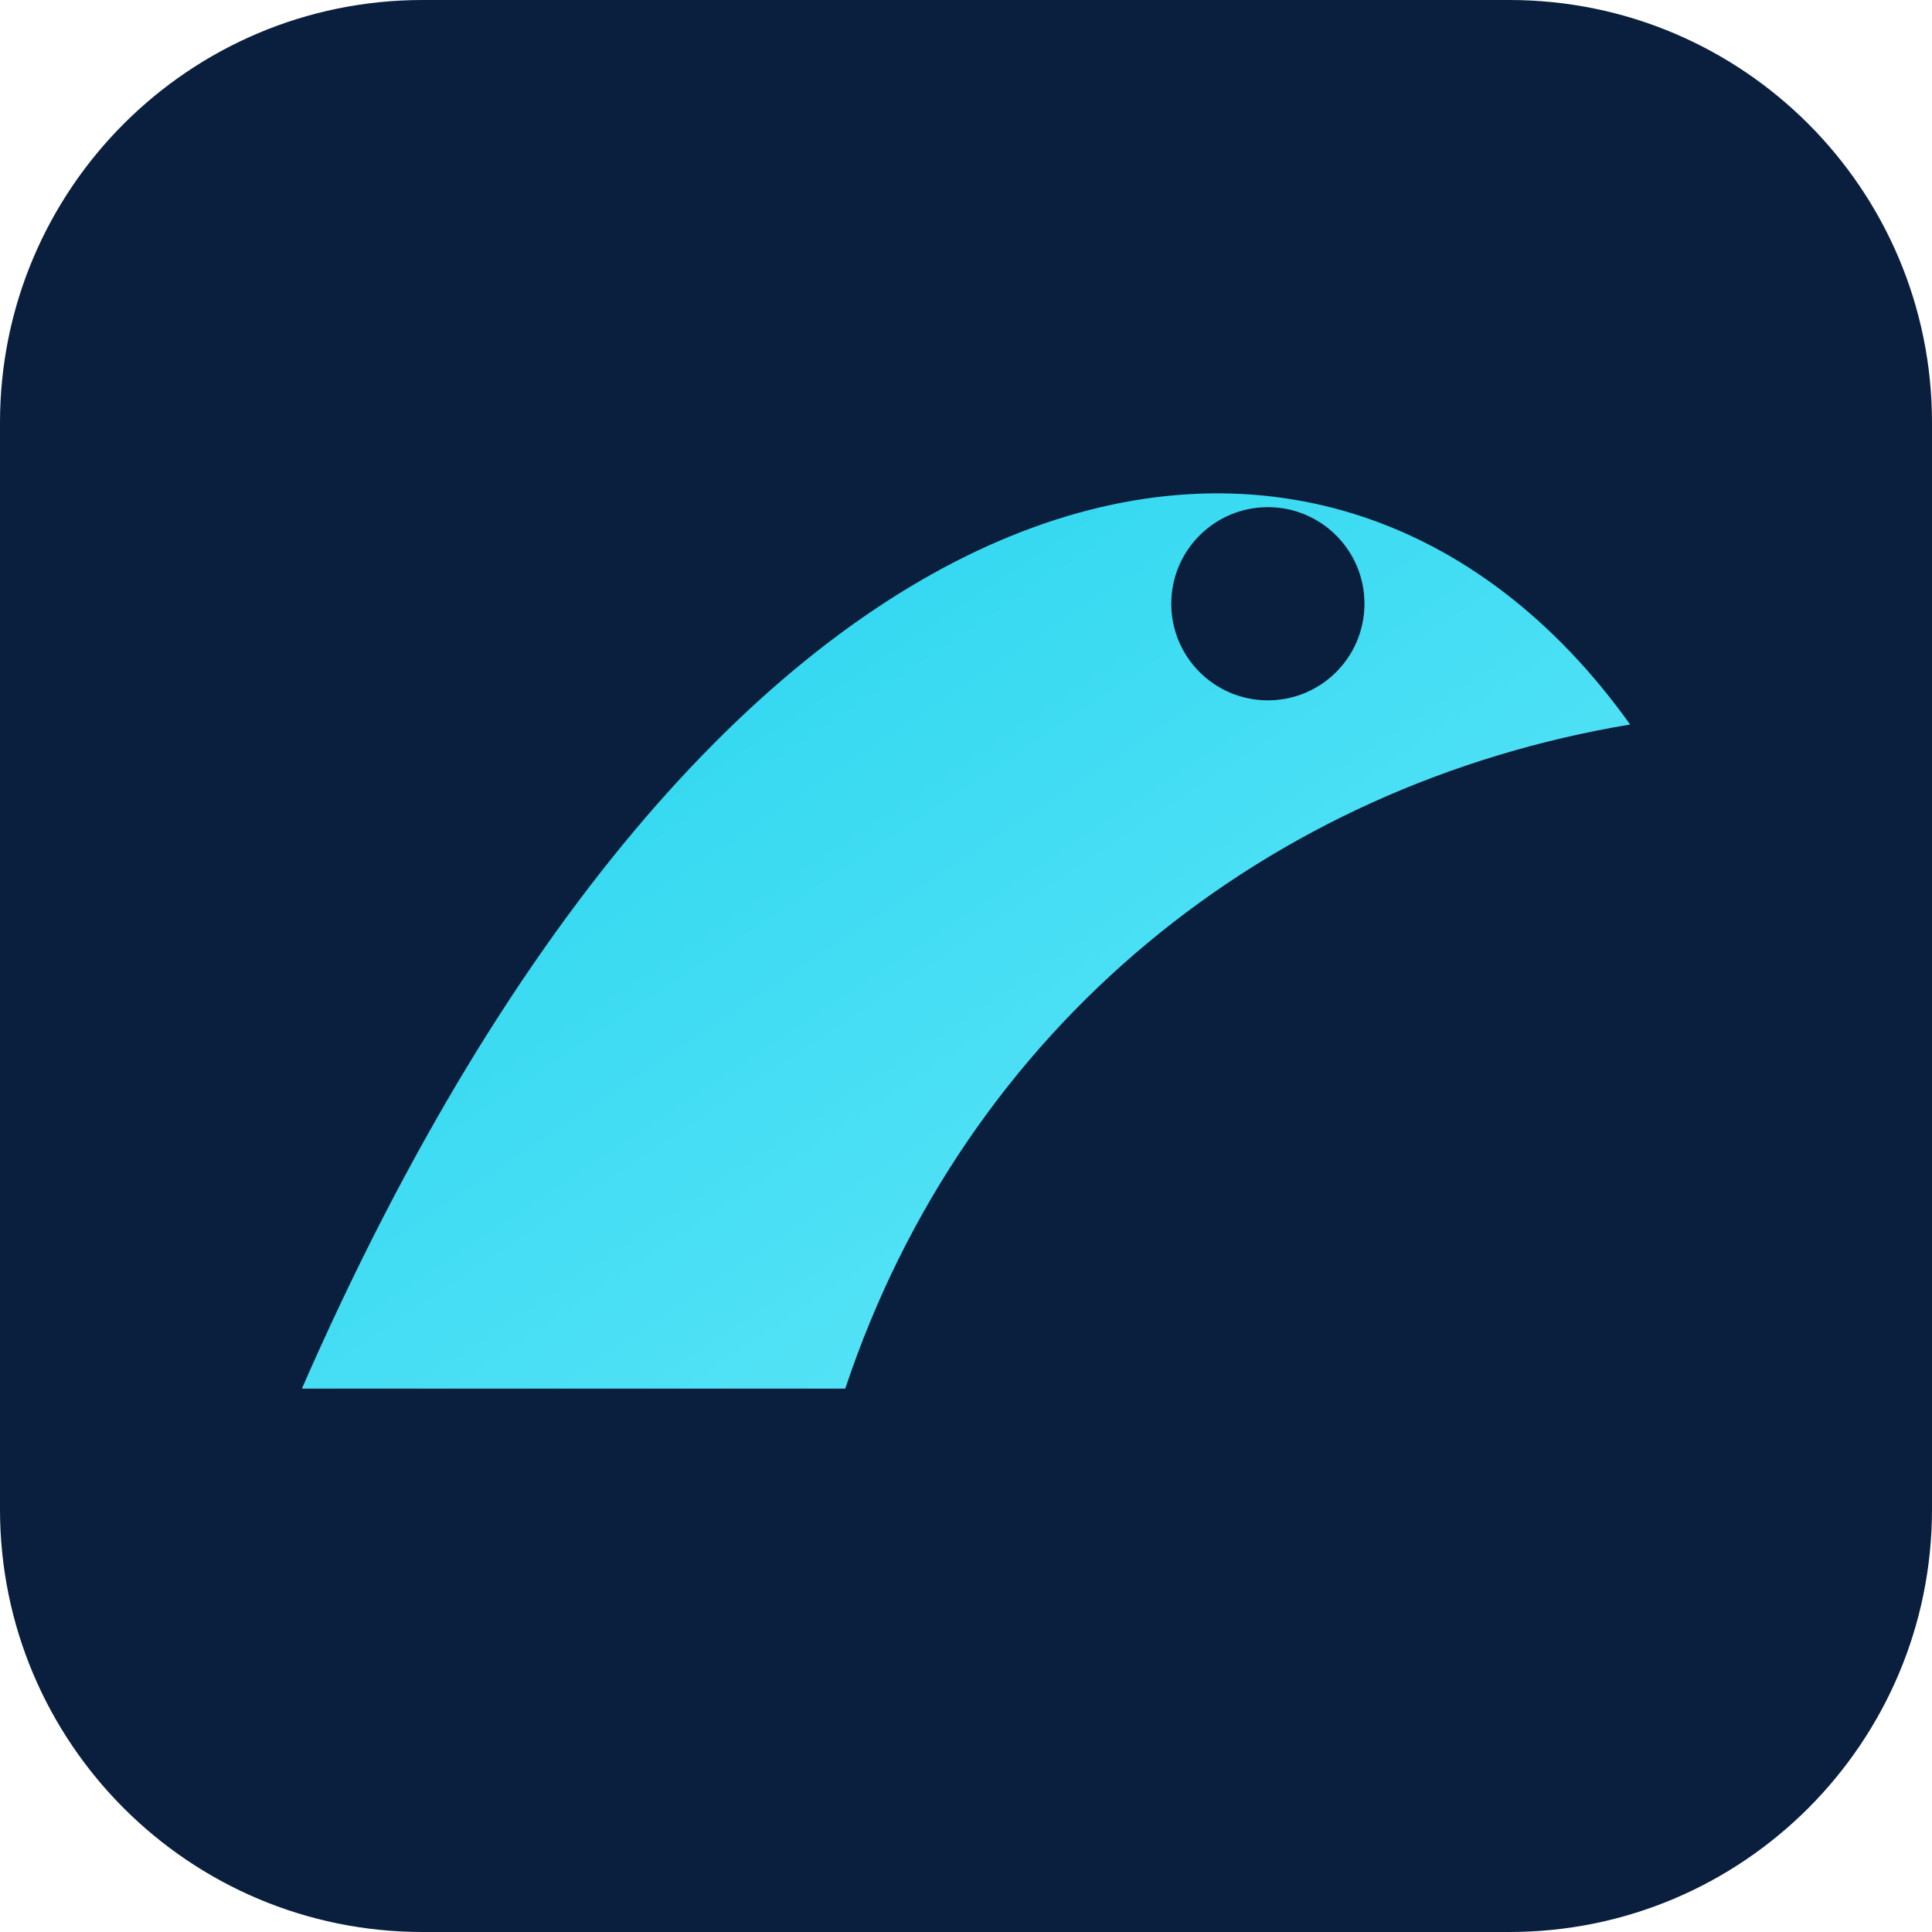
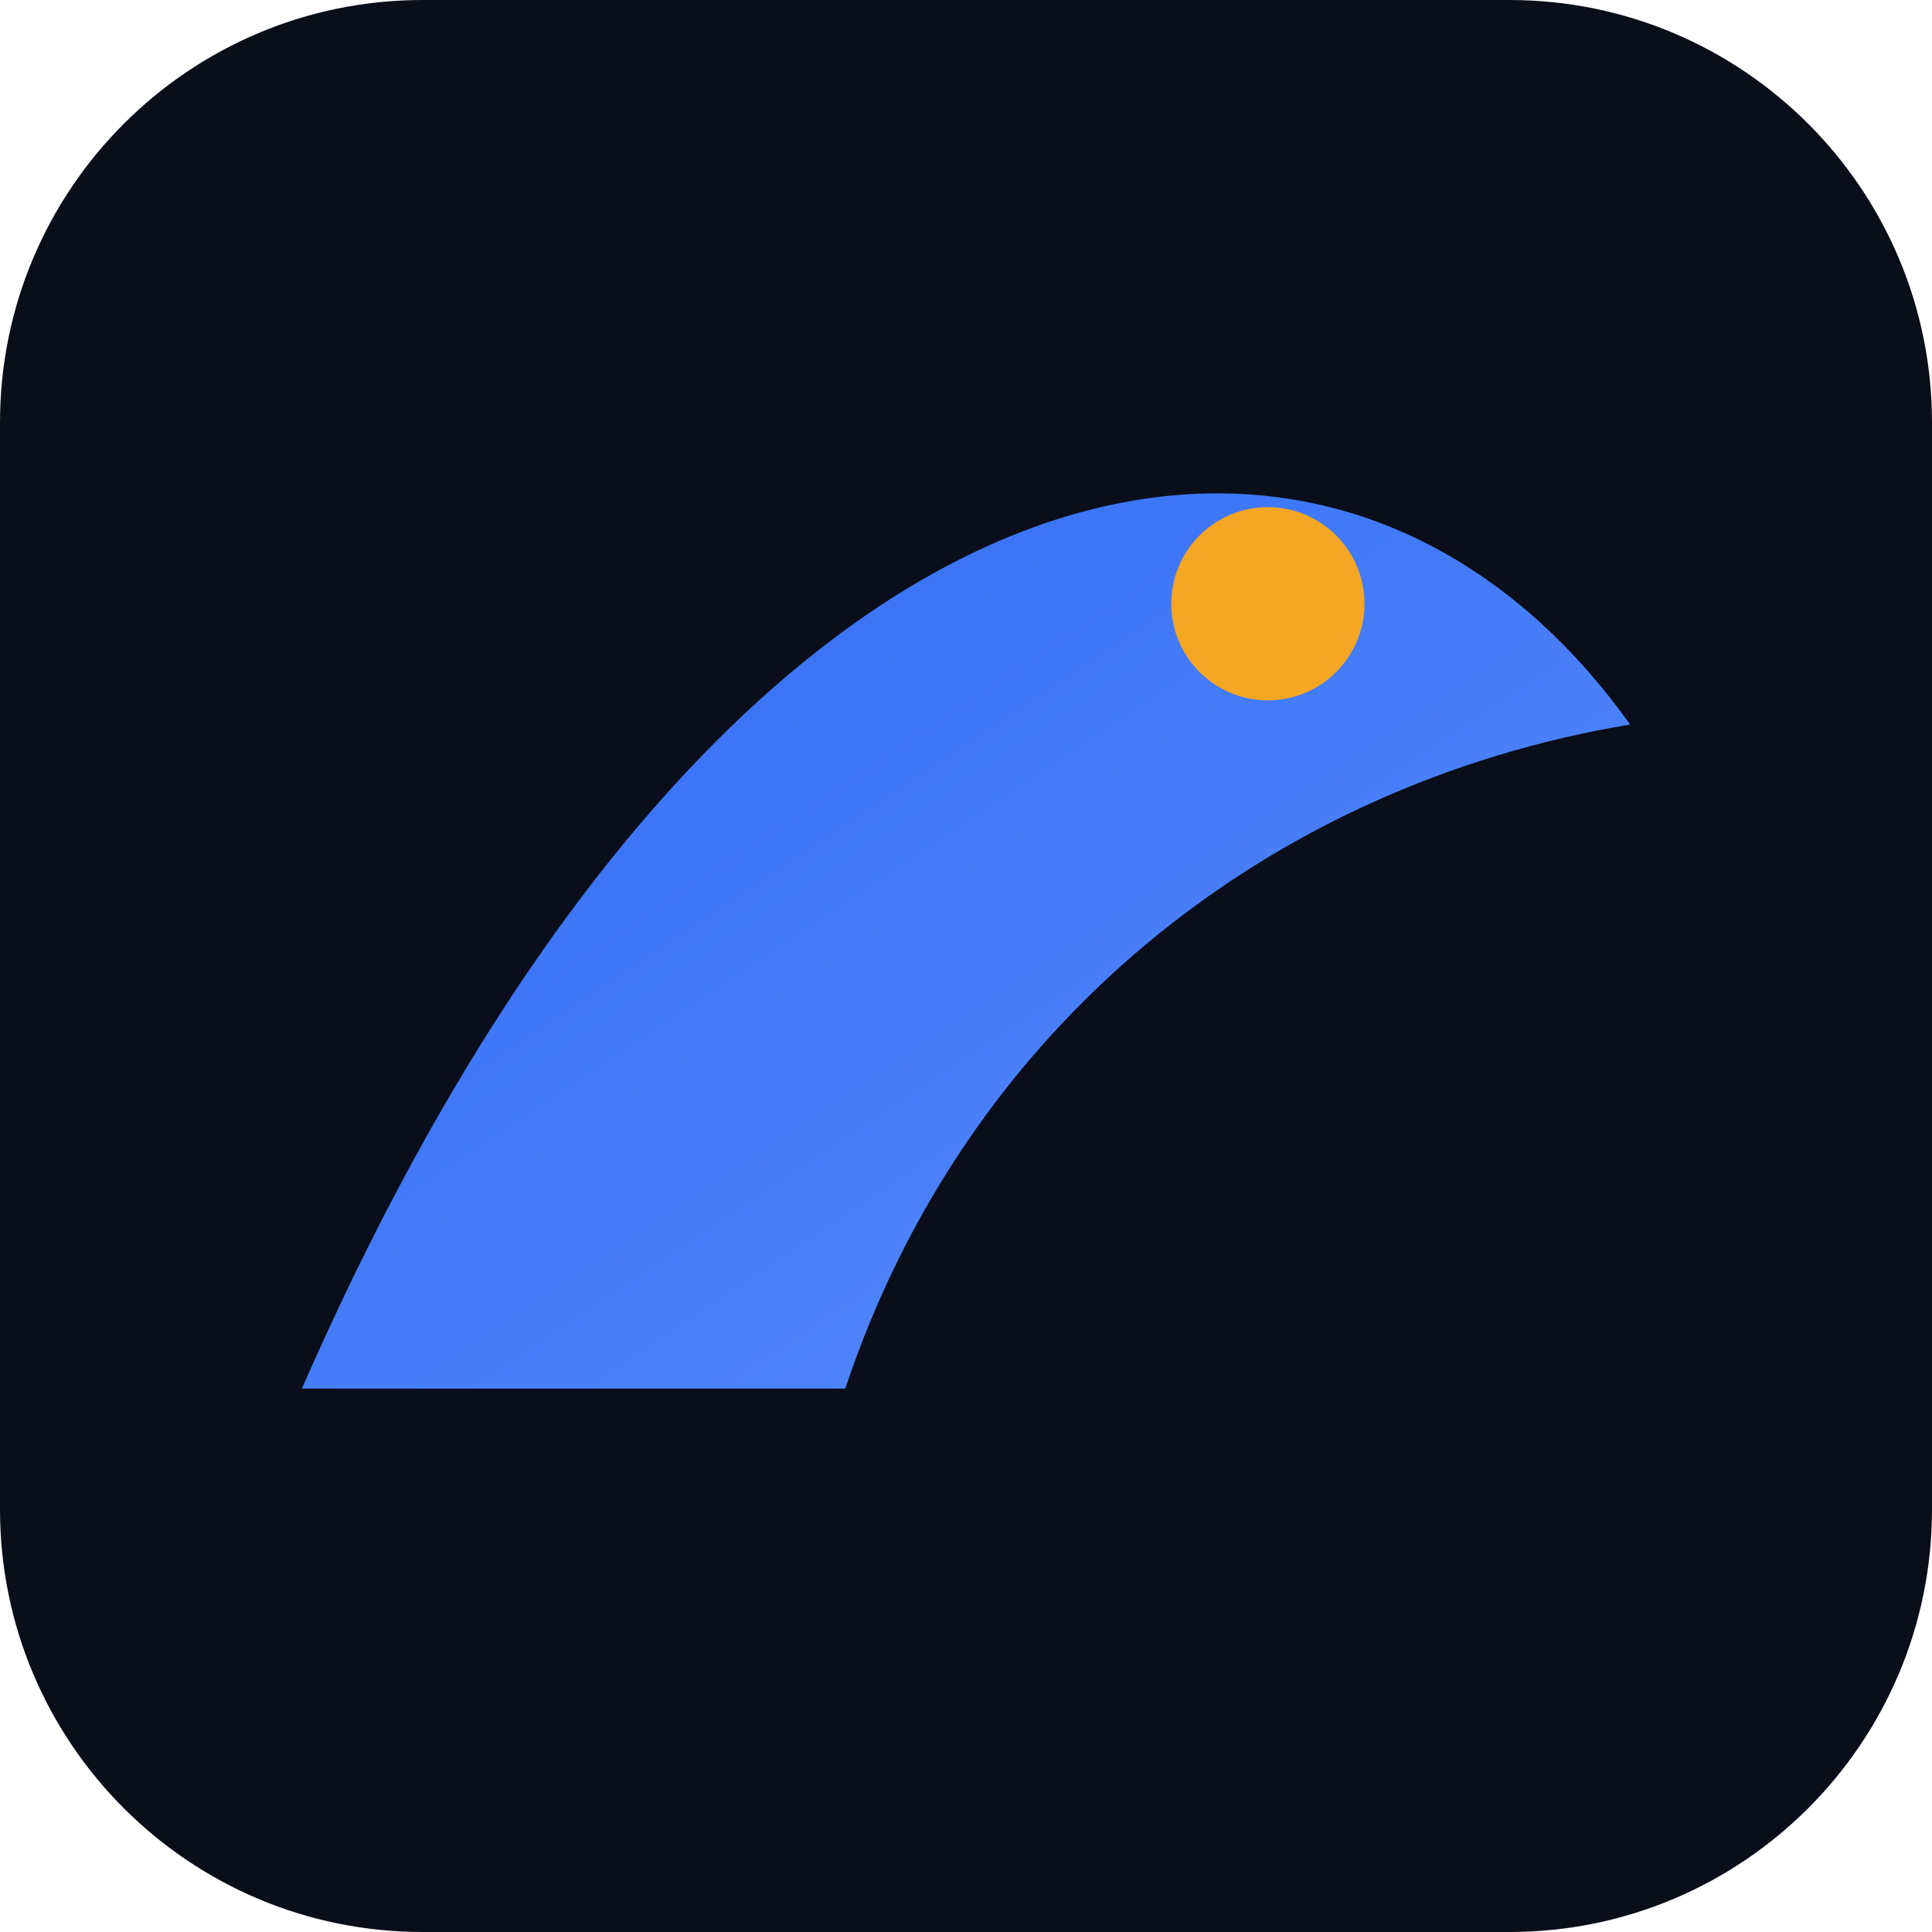
<svg xmlns="http://www.w3.org/2000/svg" viewBox="0 0 64 64">
  <defs>
    <linearGradient id="g" x1="0" y1="0" x2="1" y2="1">
-       <stop offset="0" stop-color="#22D3EE" />
-       <stop offset="1" stop-color="#67E8F9" />
+       <stop offset="0" stop-color="#2E6BF0" />
+       <stop offset="1" stop-color="#5B8DFF" />
    </linearGradient>
  </defs>
-   <rect width="64" height="64" rx="14" fill="#0A1F3D" />
+   <rect width="64" height="64" rx="14" fill="#0A0E1A" />
  <path d="M10 46 C 24 14, 44 10, 54 24 C 42 26, 32 34, 28 46 Z" fill="url(#g)" />
-   <circle cx="42" cy="20" r="3.2" fill="#0A1F3D" />
+   <circle cx="42" cy="20" r="3.2" fill="#F5A623" />
</svg>
